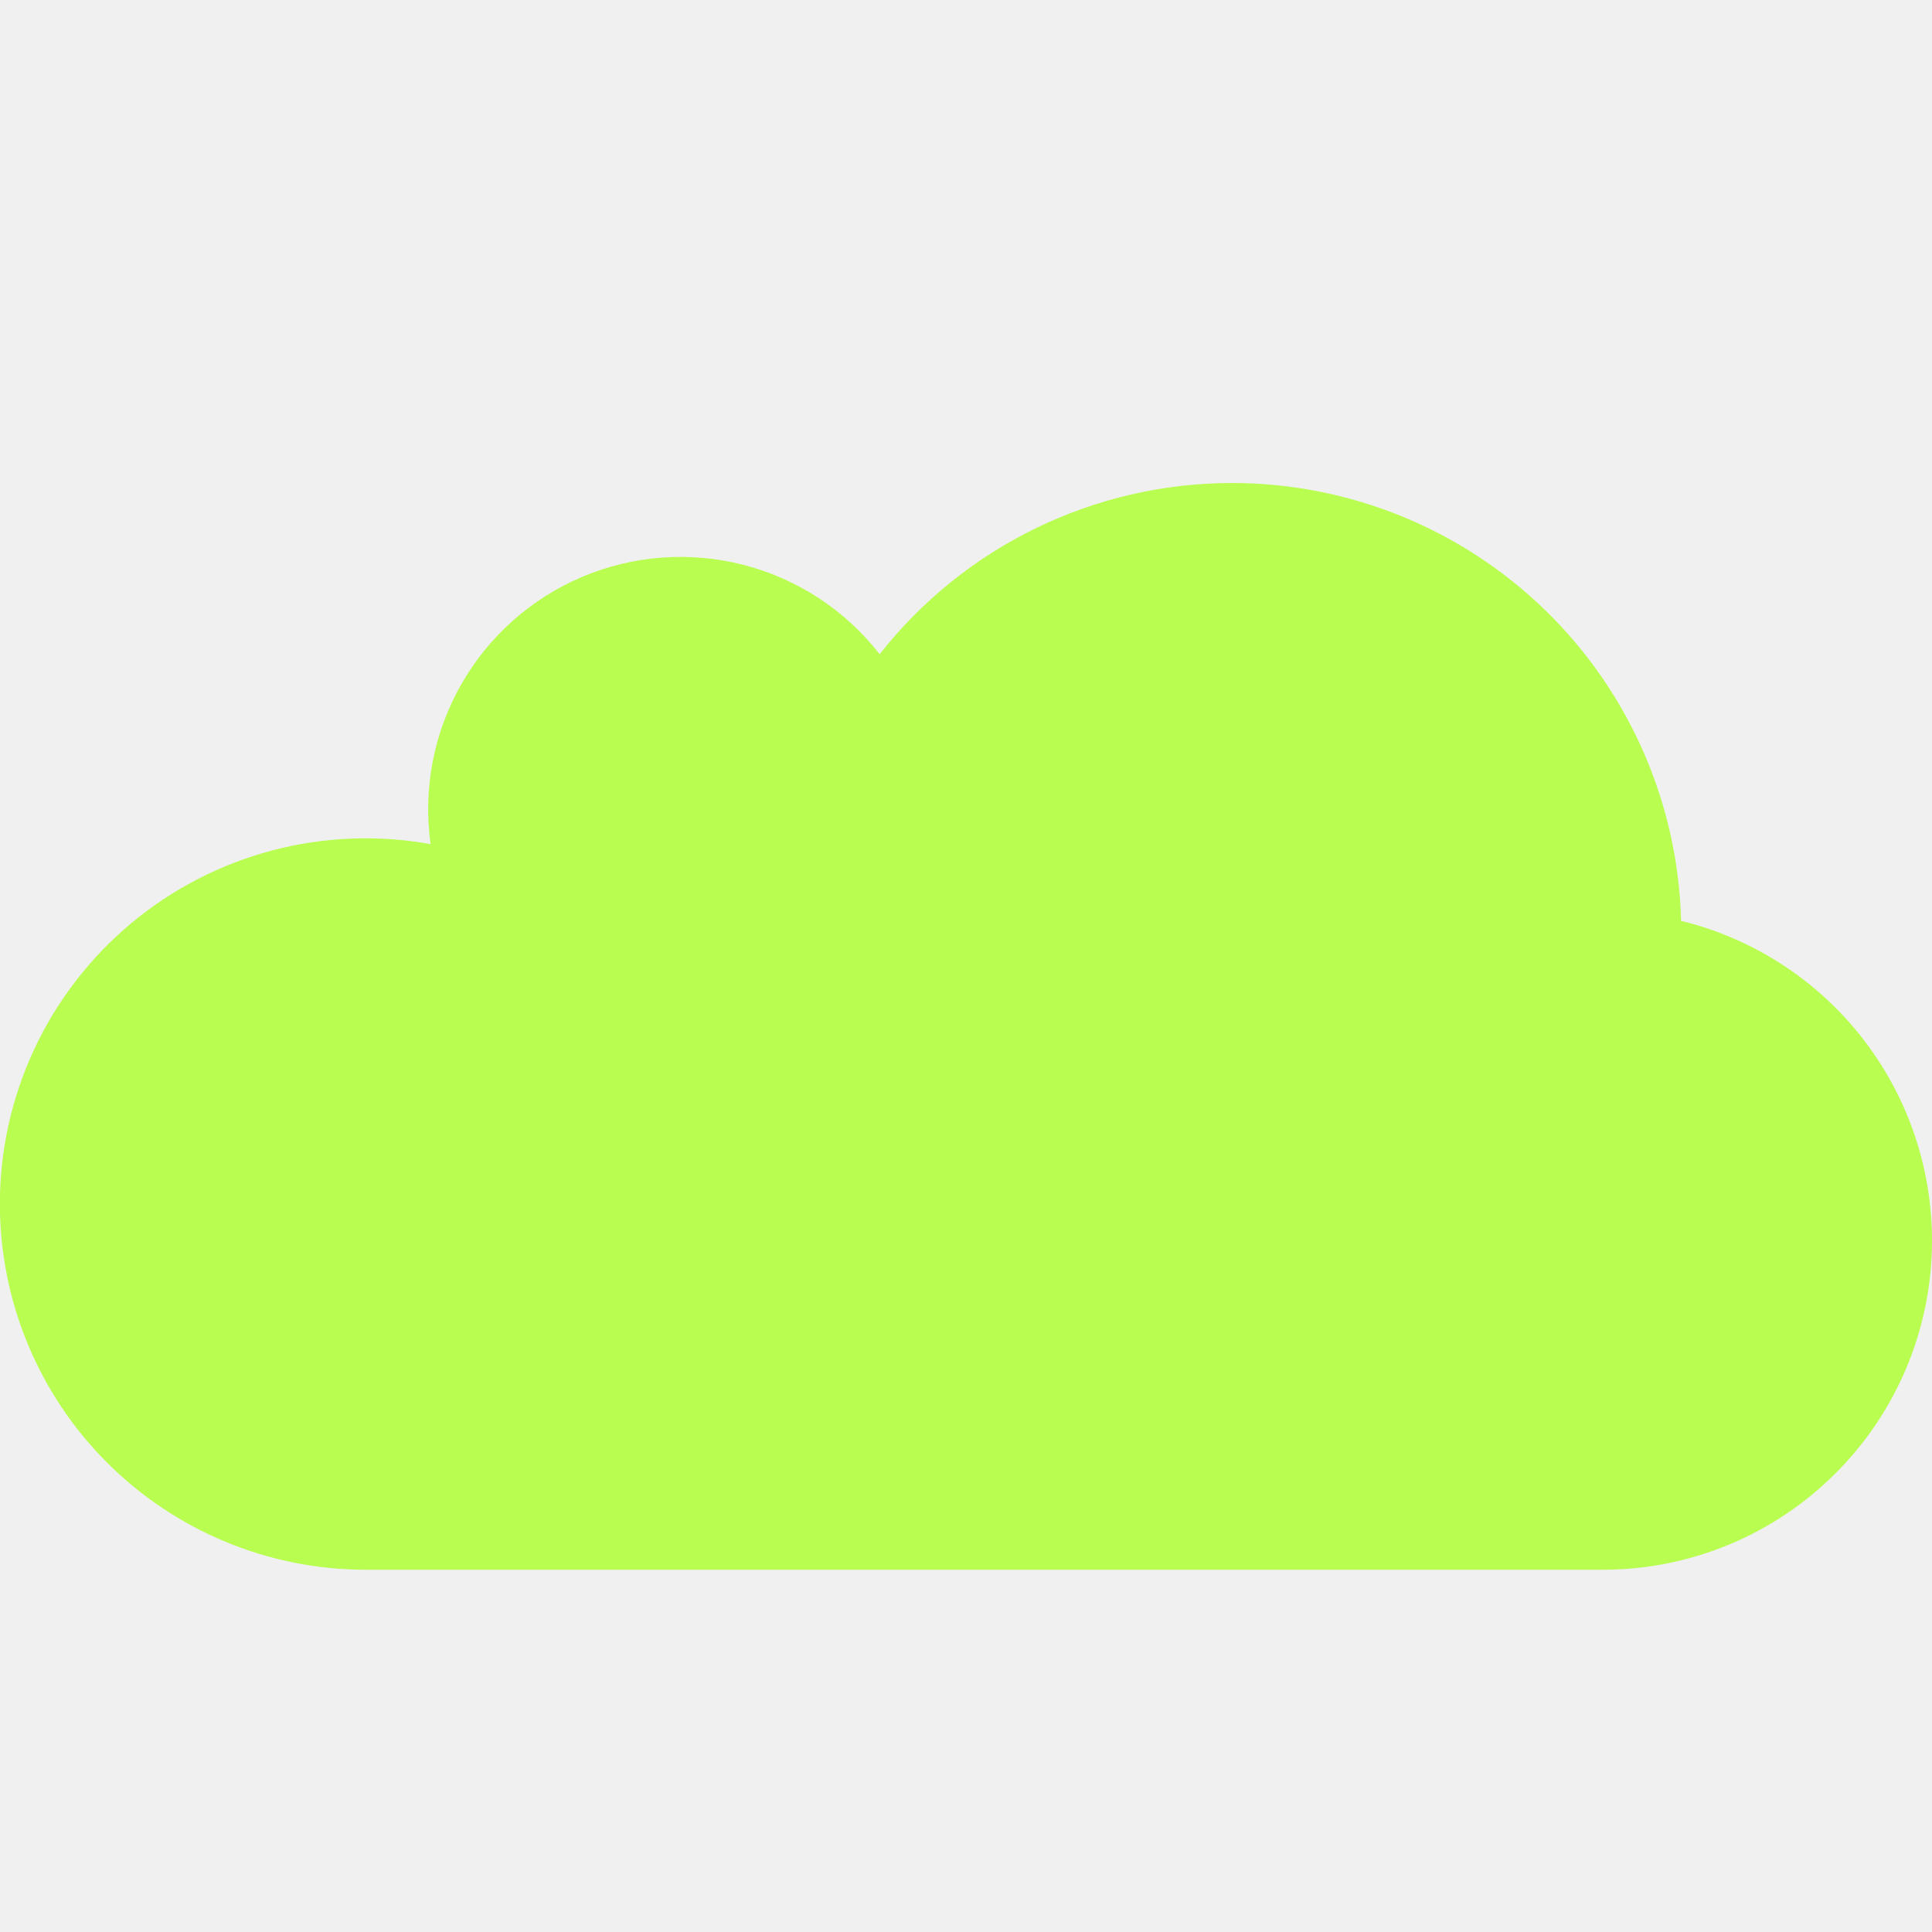
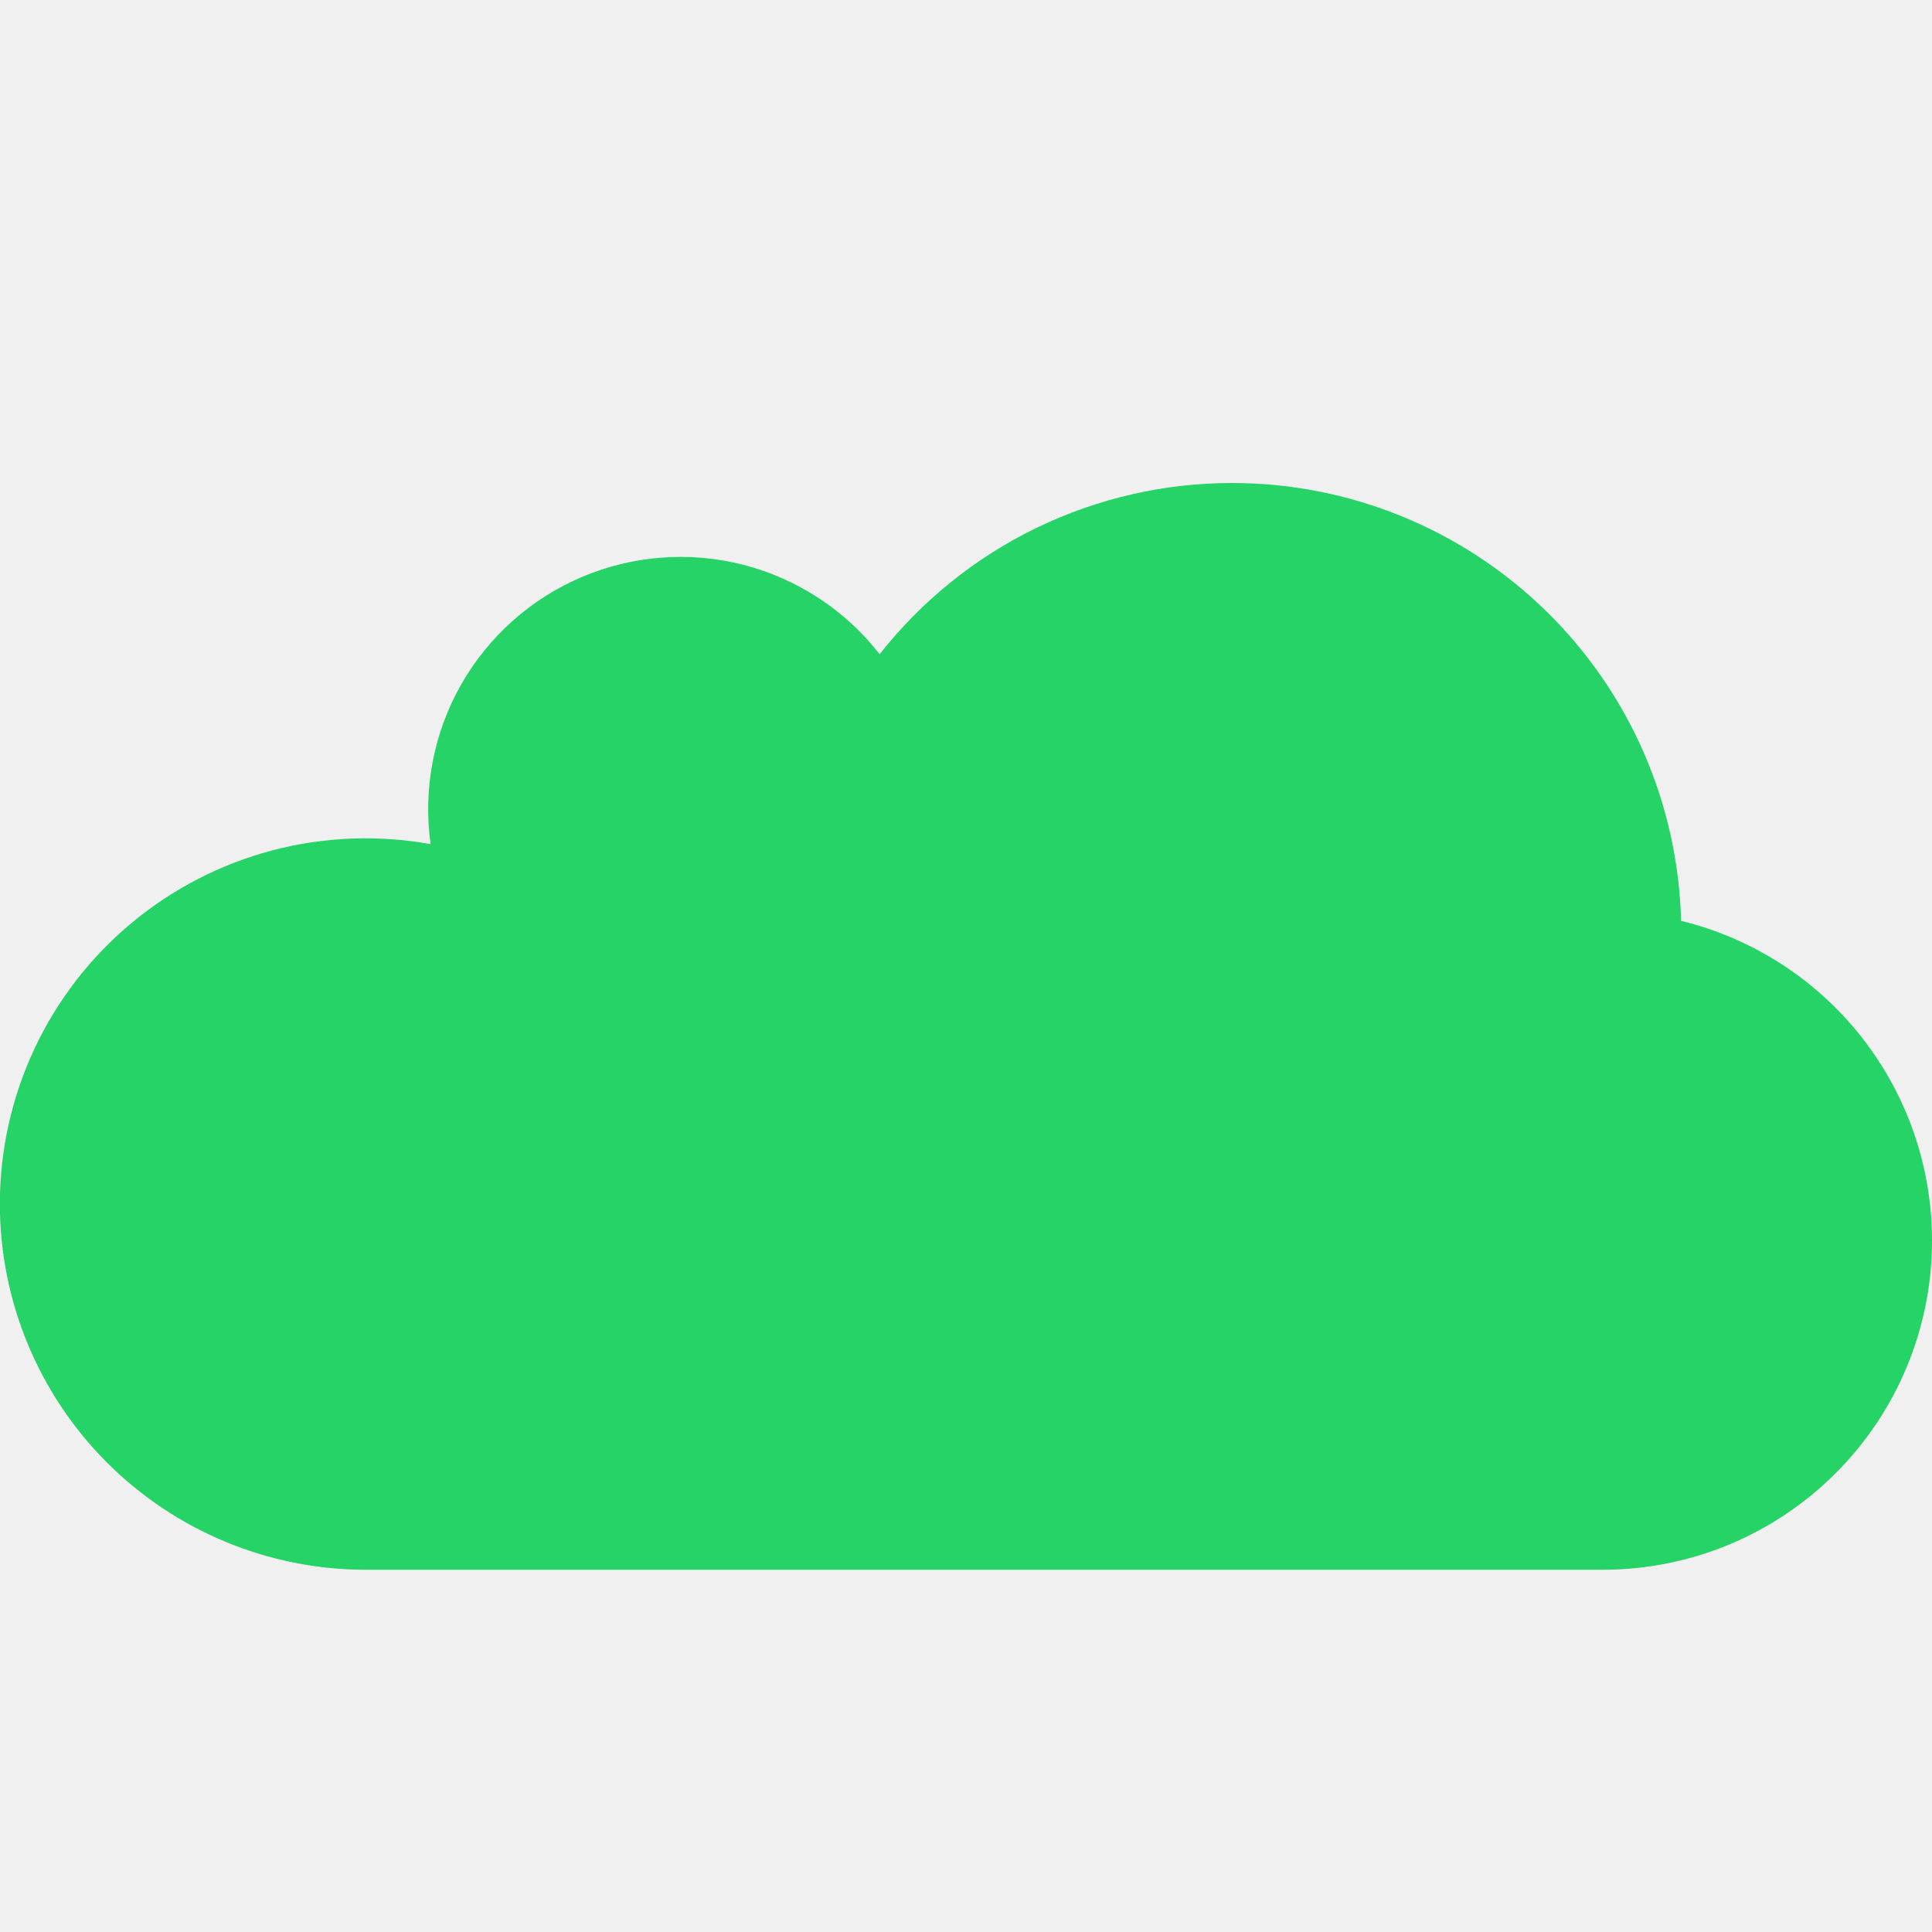
<svg xmlns="http://www.w3.org/2000/svg" width="40" height="40" viewBox="0 0 40 40" fill="none">
  <g clip-path="url(#clip0_16_290)">
-     <path d="M40 25.685C40 24.159 39.488 22.678 38.546 21.477C37.604 20.277 36.287 19.428 34.805 19.065C34.744 16.641 33.738 14.336 32.002 12.643C30.266 10.95 27.938 10.001 25.512 10C24.107 9.999 22.719 10.318 21.454 10.932C20.189 11.546 19.081 12.44 18.212 13.545C17.506 12.637 16.519 11.988 15.405 11.698C14.292 11.409 13.114 11.495 12.054 11.943C10.995 12.391 10.113 13.176 9.545 14.177C8.977 15.178 8.756 16.338 8.915 17.477C7.824 17.28 6.704 17.325 5.632 17.608C4.561 17.892 3.565 18.407 2.714 19.117C1.864 19.828 1.179 20.716 0.71 21.72C0.241 22.724 -0.003 23.819 -0.003 24.927C-0.002 26.935 0.795 28.86 2.214 30.28C3.633 31.699 5.558 32.498 7.565 32.5H33.2C35.005 32.496 36.734 31.776 38.008 30.498C39.283 29.221 40.001 27.49 40 25.685Z" fill="#B9FD50" />
+     <path d="M40 25.685C40 24.159 39.488 22.678 38.546 21.477C37.604 20.277 36.287 19.428 34.805 19.065C34.744 16.641 33.738 14.336 32.002 12.643C30.266 10.95 27.938 10.001 25.512 10C24.107 9.999 22.719 10.318 21.454 10.932C20.189 11.546 19.081 12.44 18.212 13.545C17.506 12.637 16.519 11.988 15.405 11.698C14.292 11.409 13.114 11.495 12.054 11.943C10.995 12.391 10.113 13.176 9.545 14.177C8.977 15.178 8.756 16.338 8.915 17.477C7.824 17.28 6.704 17.325 5.632 17.608C4.561 17.892 3.565 18.407 2.714 19.117C1.864 19.828 1.179 20.716 0.71 21.72C0.241 22.724 -0.003 23.819 -0.003 24.927C-0.002 26.935 0.795 28.86 2.214 30.28C3.633 31.699 5.558 32.498 7.565 32.5H33.2C35.005 32.496 36.734 31.776 38.008 30.498C39.283 29.221 40.001 27.49 40 25.685Z" fill="#25d366" />
  </g>
  <defs>
    <clipPath id="clip0_16_290">
      <rect width="40" height="40" fill="white" />
    </clipPath>
  </defs>
</svg>
